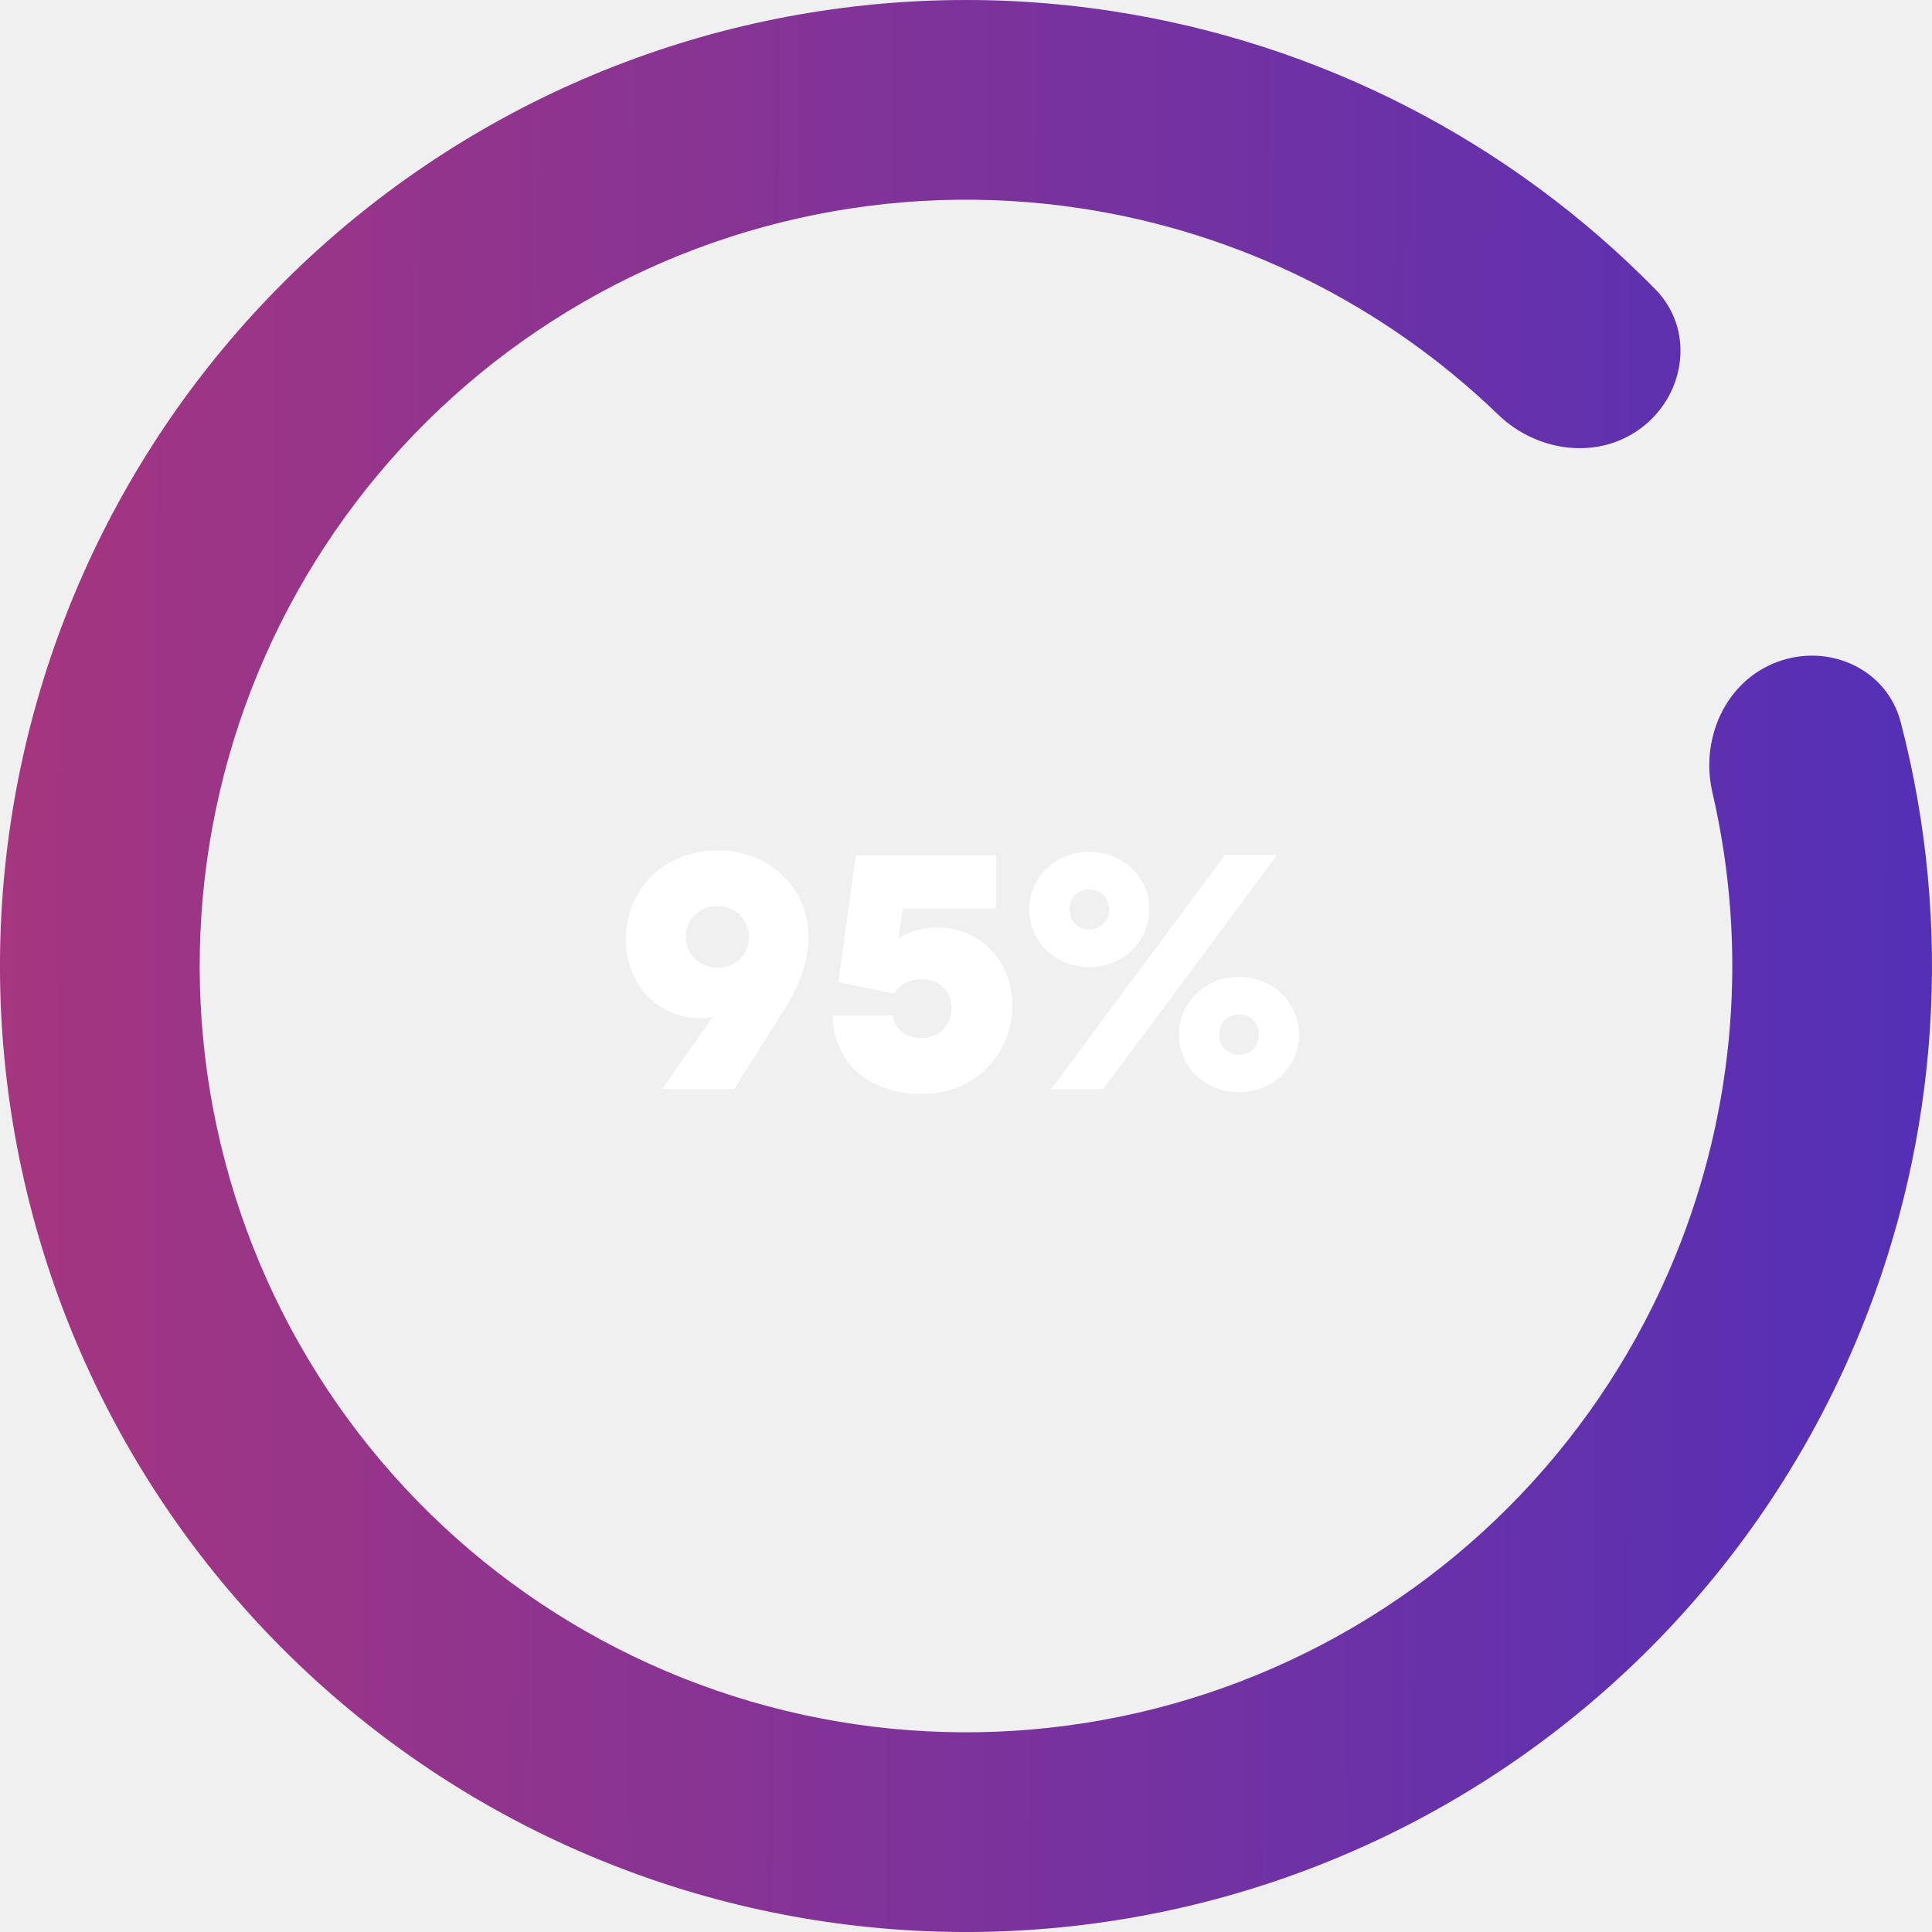
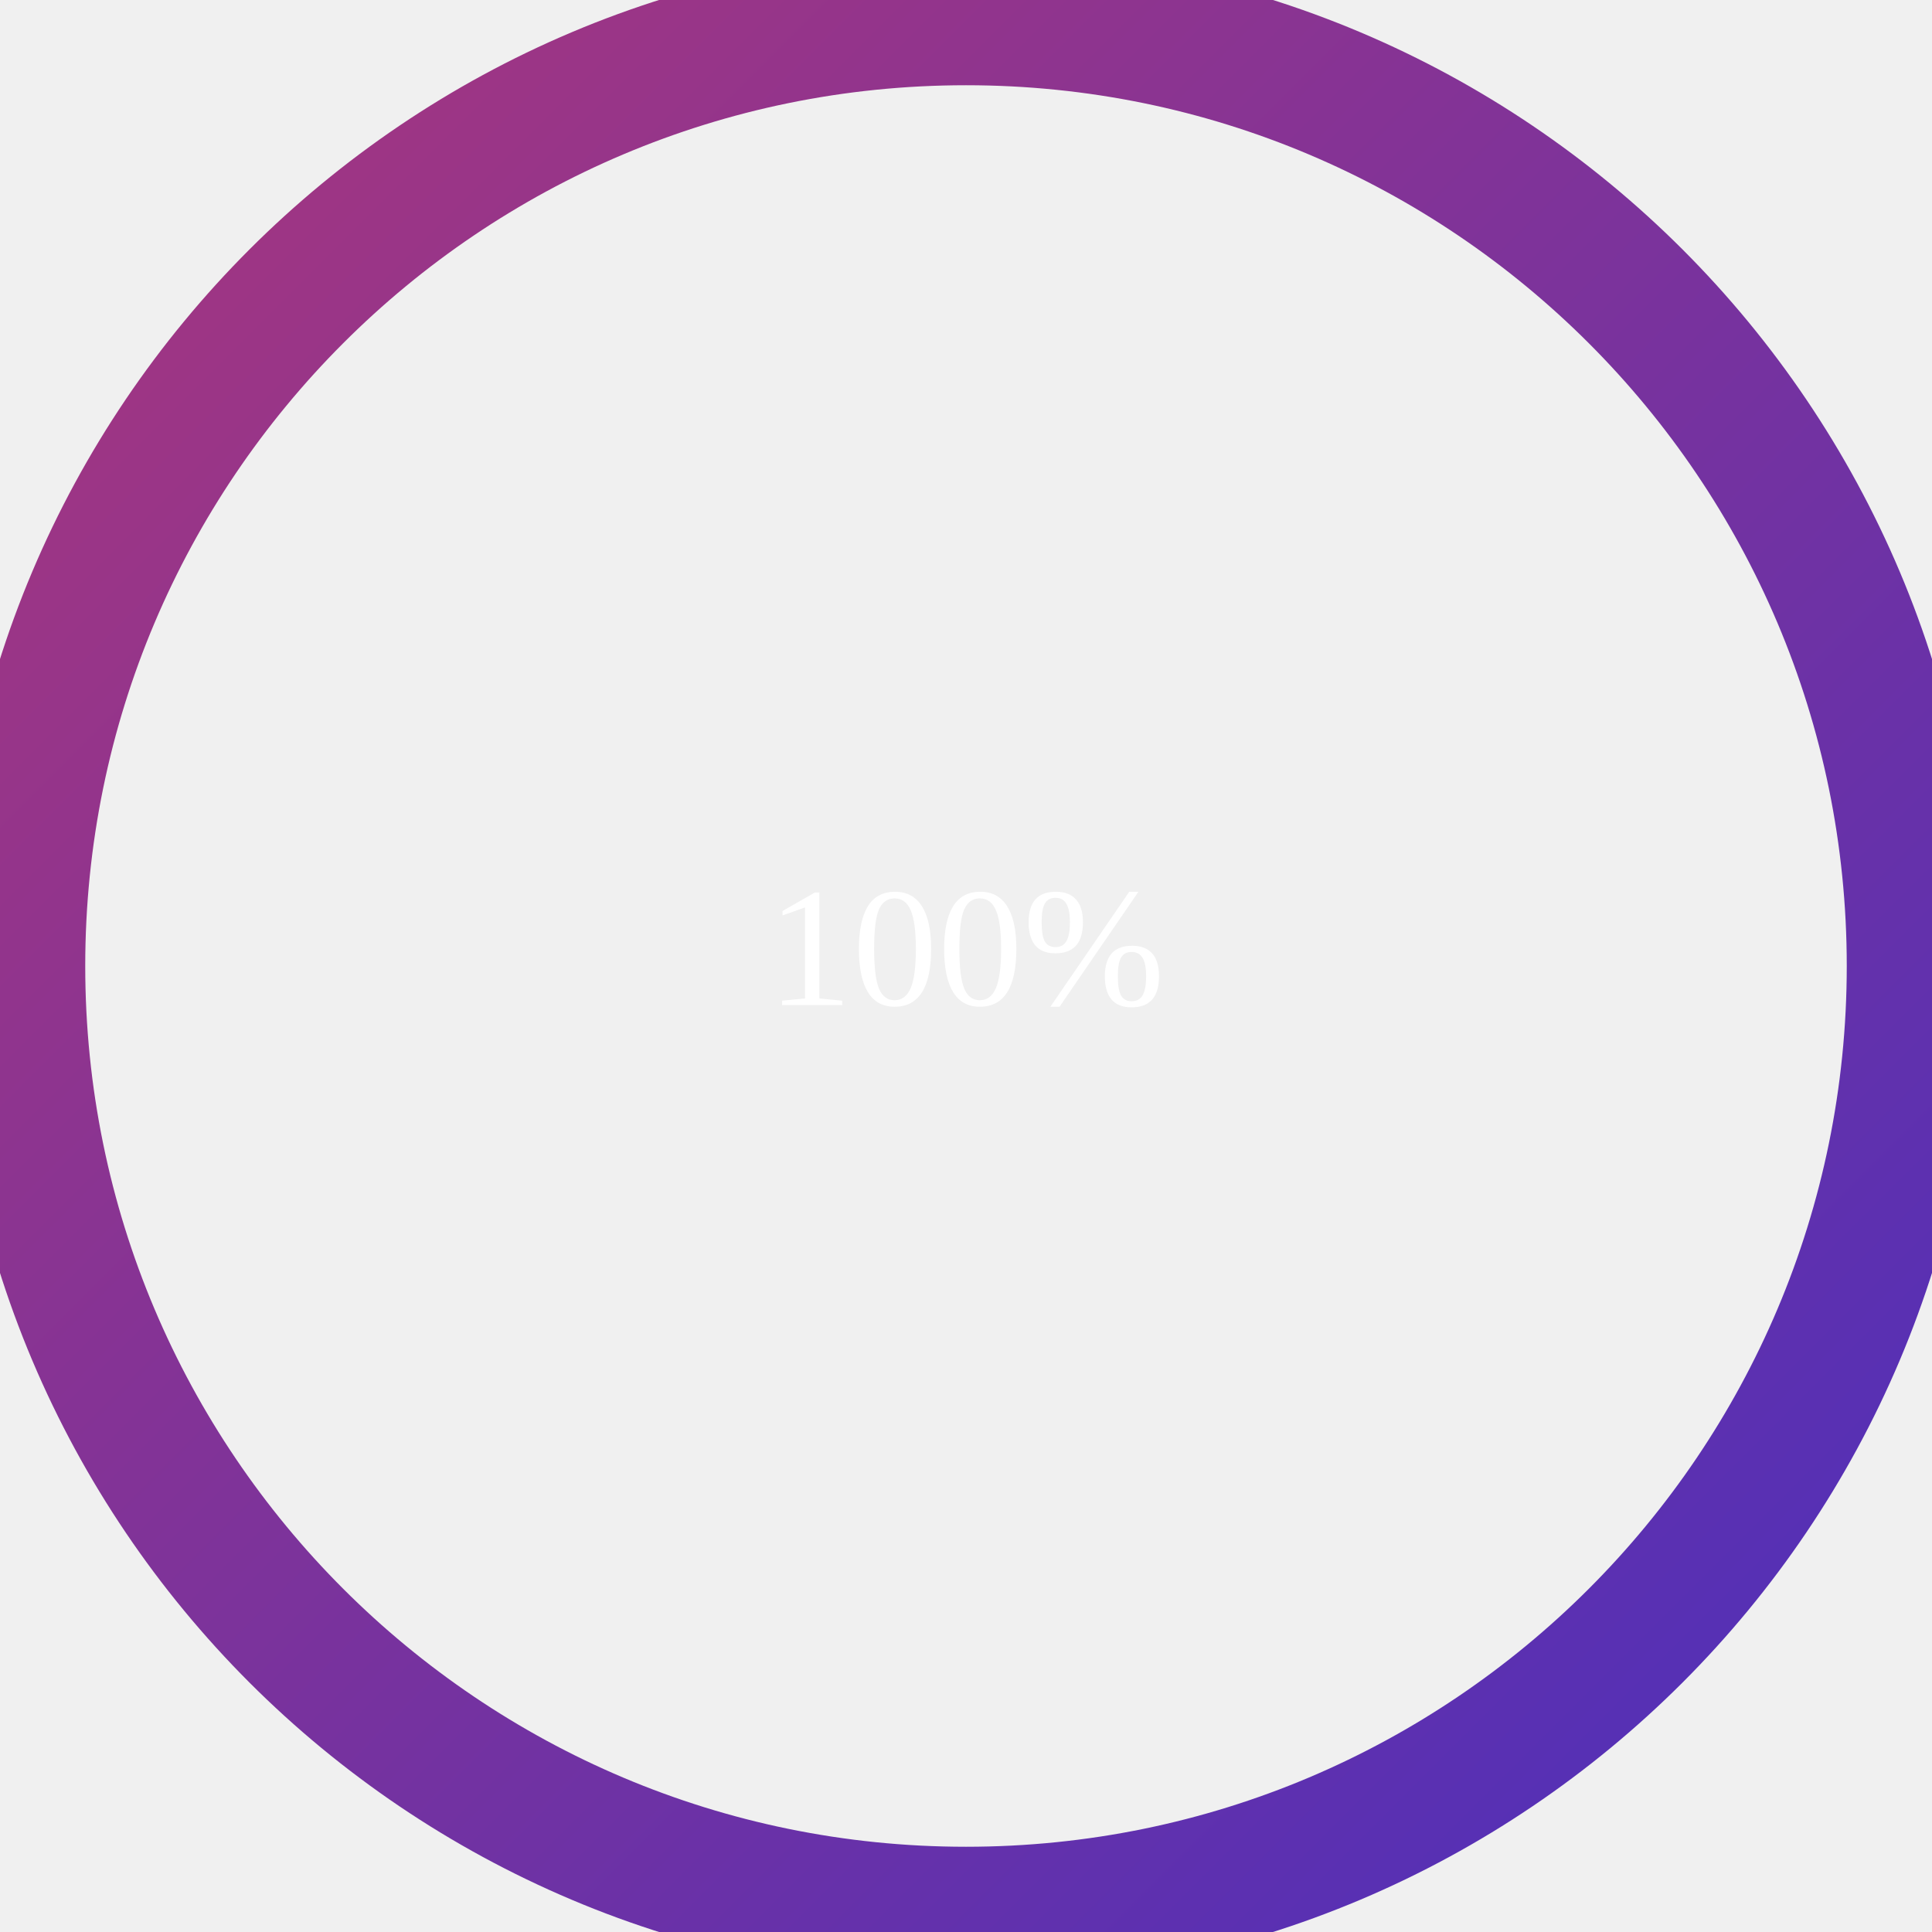
<svg xmlns="http://www.w3.org/2000/svg" width="204" height="204" viewBox="0 0 204 204" fill="none">
-   <path d="M187.639 69.902C193.092 67.859 199.226 70.614 200.696 76.248C206.238 97.486 204.802 120.051 196.436 140.546C186.737 164.31 168.435 183.543 145.182 194.409C121.928 205.275 95.433 206.975 70.982 199.169C46.531 191.364 25.921 174.628 13.264 152.299C0.607 129.97 -3.166 103.69 2.696 78.702C8.559 53.713 23.627 31.854 44.894 17.484C66.161 3.114 92.064 -2.709 117.435 1.175C139.317 4.524 159.415 14.883 174.791 30.547C178.869 34.702 178.083 41.38 173.529 45.009C168.975 48.637 162.385 47.827 158.195 43.783C146.212 32.215 130.877 24.564 114.244 22.018C94.118 18.937 73.57 23.557 56.699 34.956C39.829 46.355 27.876 63.696 23.225 83.518C18.574 103.34 21.568 124.188 31.608 141.901C41.649 159.614 57.998 172.89 77.394 179.082C96.791 185.274 117.809 183.925 136.255 175.305C154.701 166.686 169.219 151.429 176.914 132.578C183.273 116.999 184.584 99.912 180.815 83.688C179.497 78.016 182.187 71.946 187.639 69.902Z" fill="url(#paint0_linear_16_339)" />
-   <path d="M66.08 99.16C66.08 103.804 69.32 107.512 74.036 107.512C74.648 107.512 75.08 107.44 75.332 107.296L69.896 115H77.528L83.072 106.18C84.476 103.912 85.376 101.32 85.376 98.98C85.376 93.724 81.308 89.8 75.728 89.8C70.256 89.8 66.08 93.76 66.08 99.16ZM72.416 98.908C72.416 97.072 73.892 95.668 75.764 95.668C77.636 95.668 79.076 97.108 79.076 98.944C79.076 100.78 77.636 102.184 75.764 102.184C73.892 102.184 72.416 100.744 72.416 98.908ZM94.397 104.92C94.937 104.056 95.981 103.372 97.313 103.372C99.149 103.372 100.481 104.668 100.481 106.432C100.481 108.196 99.149 109.6 97.313 109.6C95.405 109.6 94.361 108.34 94.253 107.224H87.917C88.025 112.228 91.697 115.504 97.421 115.504C102.785 115.504 106.889 111.508 106.889 106.108C106.889 101.644 103.685 97.936 98.969 97.936C97.421 97.936 96.053 98.332 94.865 99.088L95.333 95.92H105.161V90.304H90.365L88.529 103.696L94.397 104.92ZM121.357 96.028C121.357 92.608 118.585 89.944 115.021 89.944C111.457 89.944 108.685 92.608 108.685 96.028C108.685 99.448 111.457 102.112 115.021 102.112C118.585 102.112 121.357 99.448 121.357 96.028ZM117.109 96.028C117.109 97.288 116.209 98.152 115.021 98.152C113.833 98.152 112.933 97.288 112.933 96.028C112.933 94.768 113.833 93.904 115.021 93.904C116.209 93.904 117.109 94.768 117.109 96.028ZM134.857 90.268H129.349L110.989 115H116.497L134.857 90.268ZM124.489 109.24C124.489 112.66 127.261 115.324 130.825 115.324C134.389 115.324 137.161 112.66 137.161 109.24C137.161 105.82 134.389 103.156 130.825 103.156C127.261 103.156 124.489 105.82 124.489 109.24ZM128.737 109.24C128.737 107.98 129.637 107.116 130.825 107.116C132.013 107.116 132.913 107.98 132.913 109.24C132.913 110.5 132.013 111.364 130.825 111.364C129.637 111.364 128.737 110.5 128.737 109.24Z" fill="white" />
+   <circle cx="102" cy="102" r="100" stroke="url(#paint0_linear_16_349)" stroke-width="14" fill="none" />
+   <text x="50%" y="50%" dominant-baseline="middle" text-anchor="middle" fill="white" font-size="18">
+     100%
+   </text>
  <defs>
-     <linearGradient id="paint0_linear_16_339" x1="-12.435" y1="91.215" x2="228.124" y2="92.098" gradientUnits="userSpaceOnUse">
+     <linearGradient id="paint0_linear_16_349" x1="0" y1="0" x2="204" y2="204" gradientUnits="userSpaceOnUse">
      <stop stop-color="#AA367C" />
      <stop offset="1" stop-color="#4A2FBD" />
    </linearGradient>
  </defs>
</svg>
